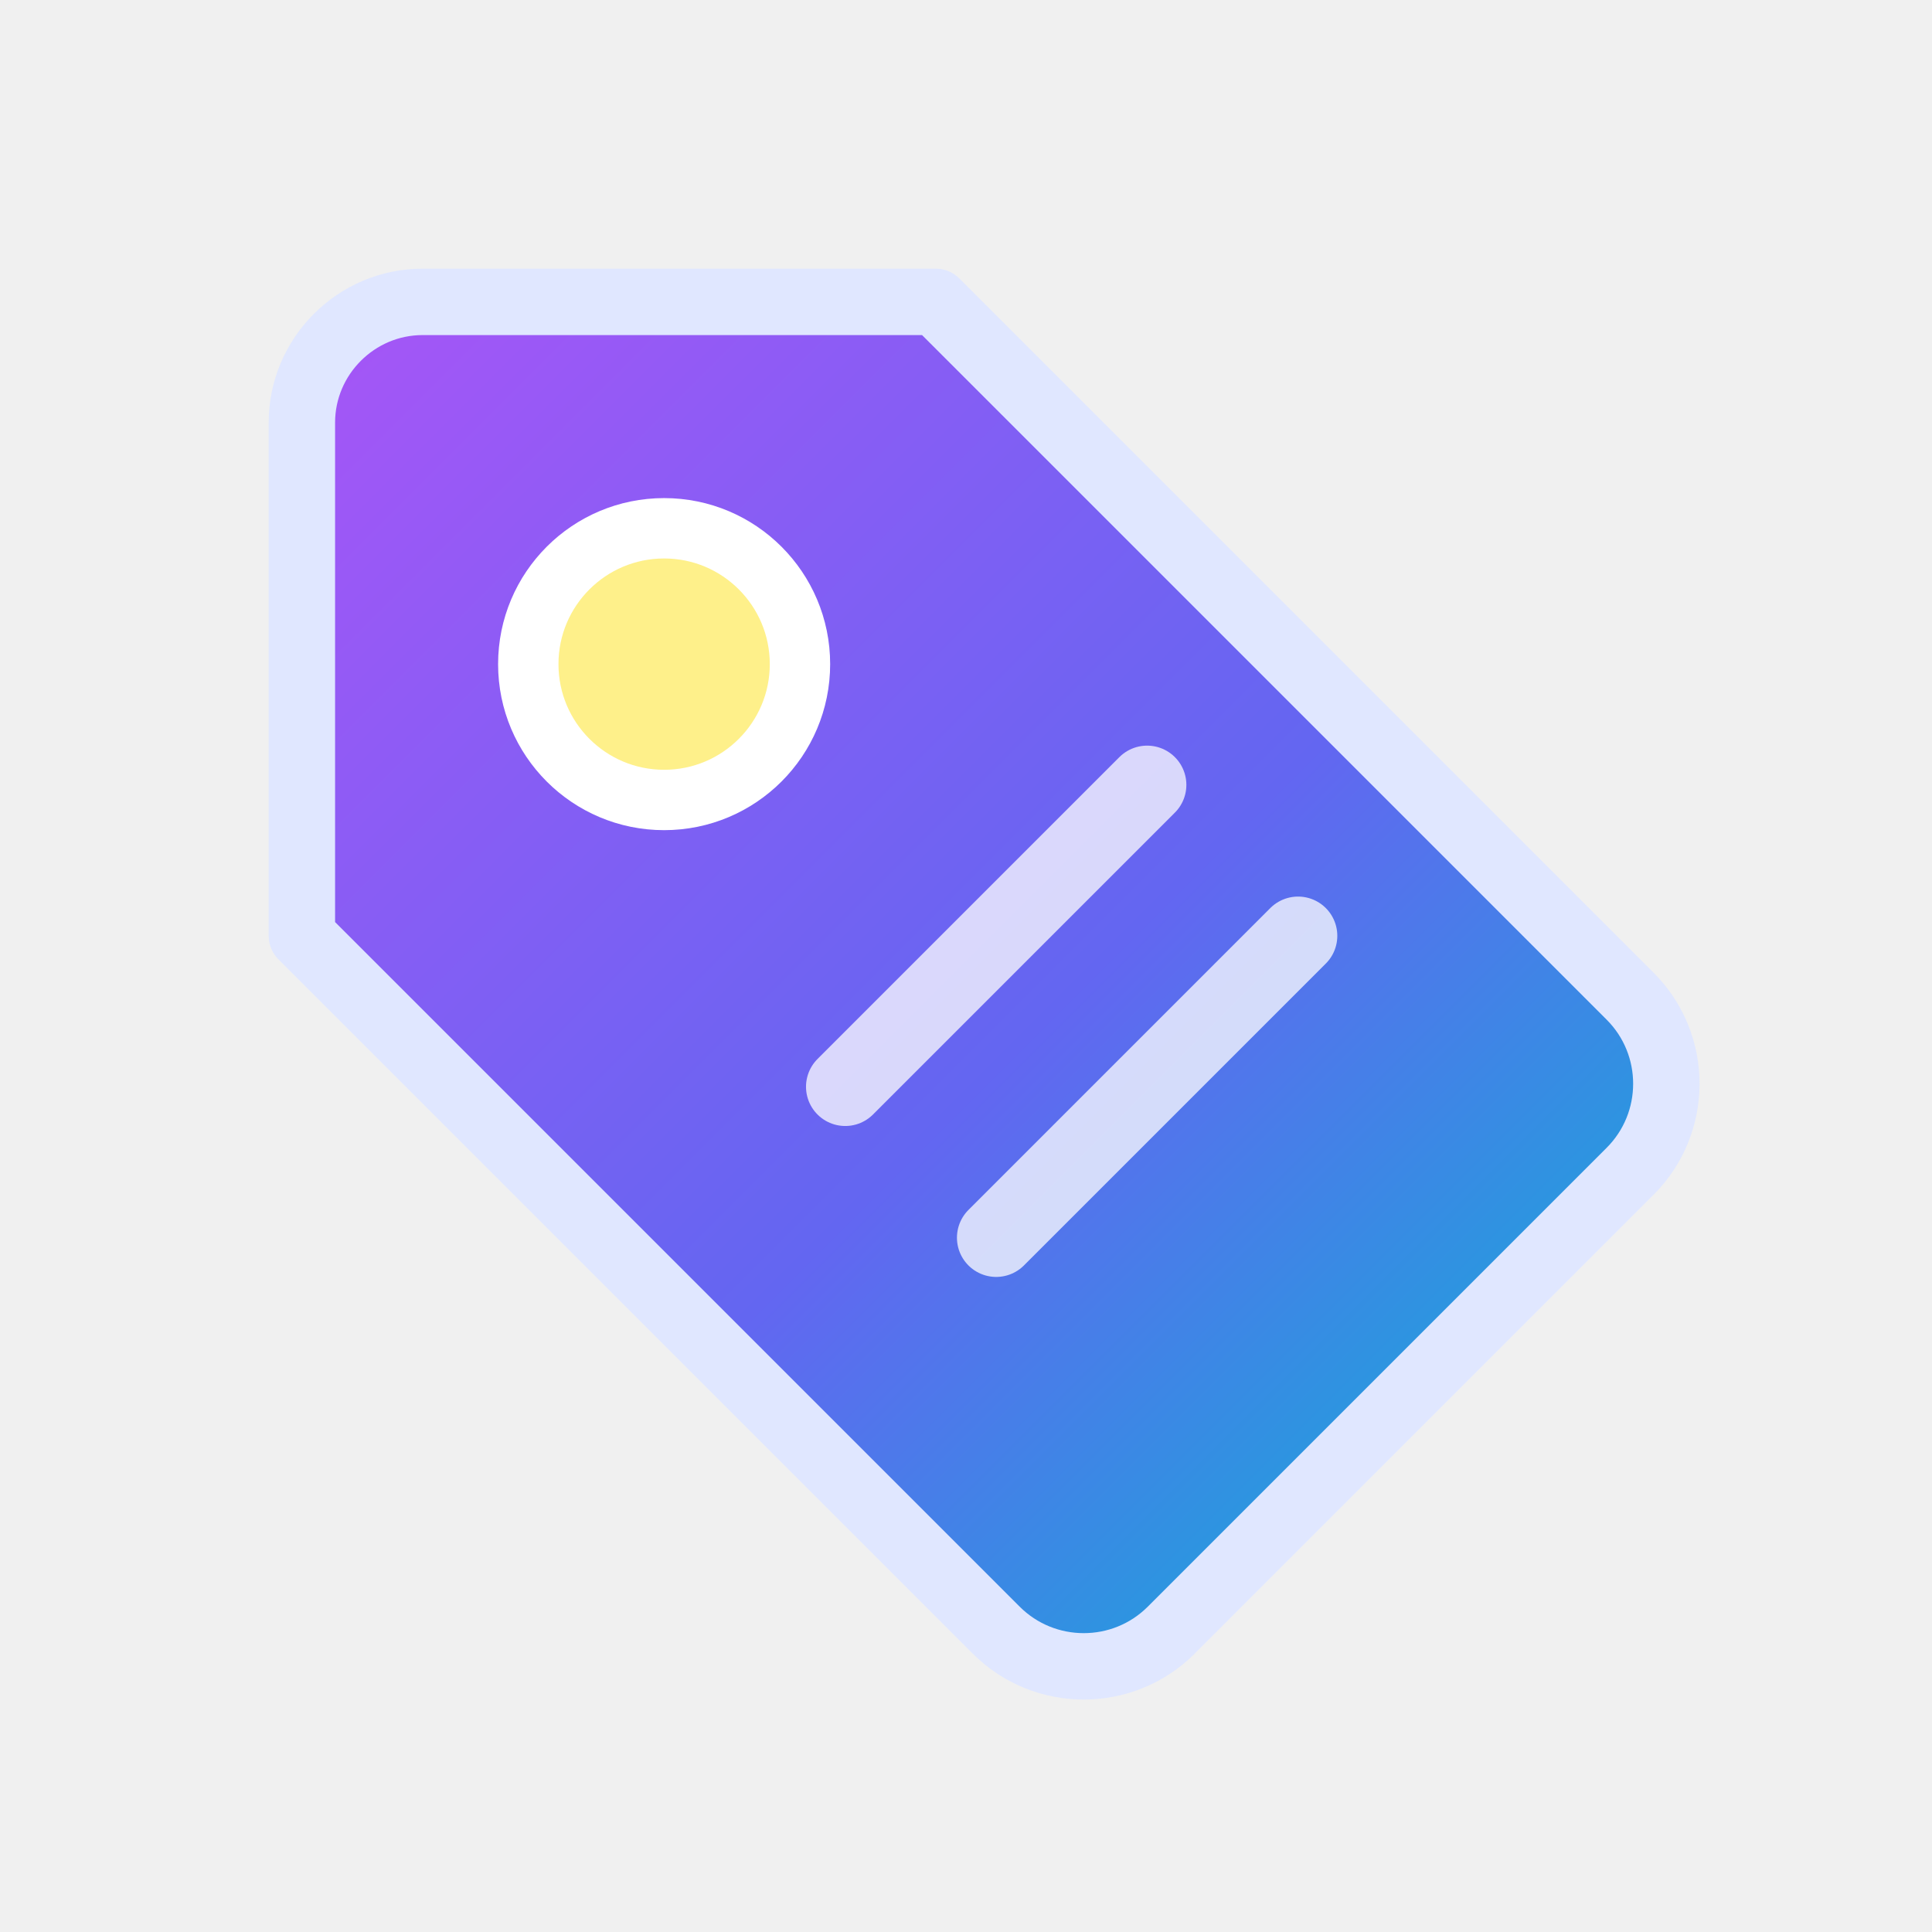
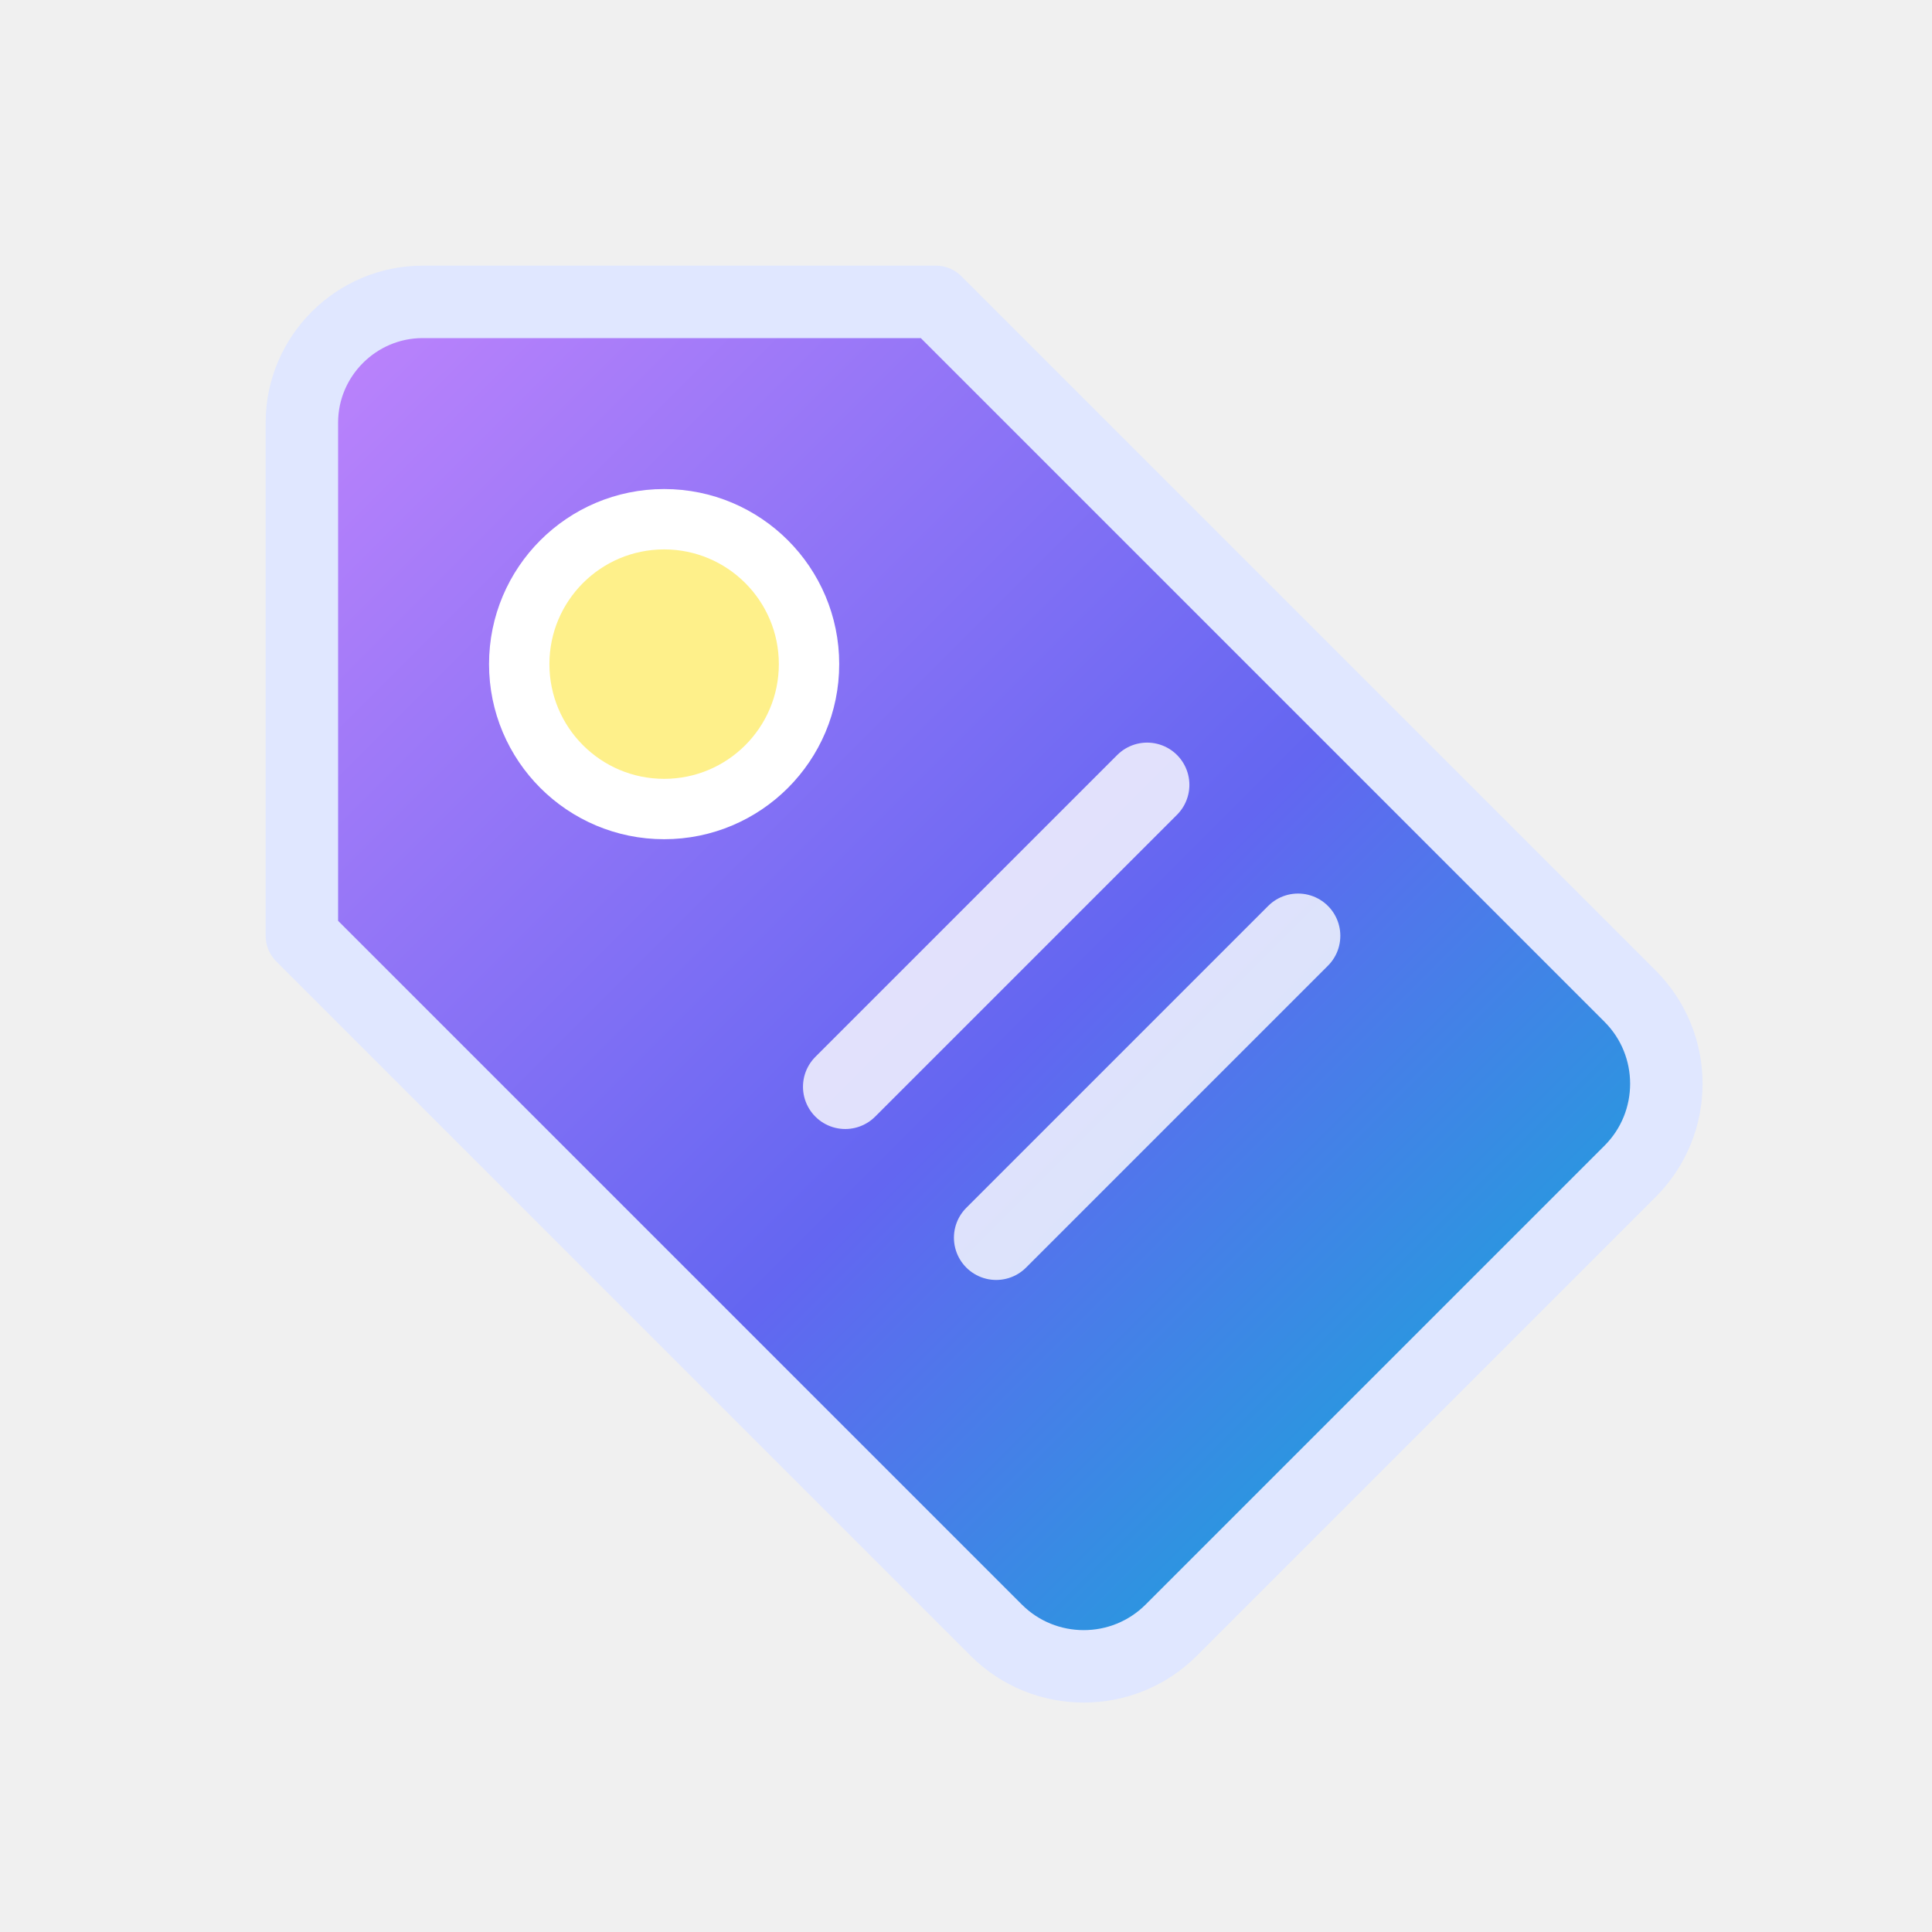
<svg xmlns="http://www.w3.org/2000/svg" viewBox="0 0 64 64" fill="none">
  <defs>
-     <linearGradient id="tg2-g" x1="10" y1="10" x2="54" y2="54" gradientUnits="userSpaceOnUse">
-       <stop offset="0%" stop-color="#A855F7" />
+     <linearGradient id="tg-1" x1="10" y1="10" x2="54" y2="54" gradientUnits="userSpaceOnUse">
+       <stop offset="0%" stop-color="#C084FC" />
      <stop offset="55%" stop-color="#6366F1" />
      <stop offset="100%" stop-color="#06B6D4" />
    </linearGradient>
  </defs>
-   <path d="M10 14C10 11.8 11.8 10 14 10H31L54 33C55.6 34.6 55.6 37.2 54 38.8L38.8 54C37.2 55.6 34.6 55.6 33 54L10 31V14Z" fill="url(#tg2-g)" stroke="#E0E7FF" stroke-width="2.2" stroke-linejoin="round" />
-   <circle cx="22" cy="22" r="4.5" fill="#FEF08A" stroke="#FFFFFF" stroke-width="2" />
-   <path d="M28 36L38 26M33 41L43 31" stroke="#FFFFFF" stroke-width="2.6" stroke-linecap="round" opacity="0.75" />
+   <path d="M10 14C10 11.8 11.8 10 14 10H31L54 33C55.6 34.6 55.6 37.2 54 38.8L38.8 54C37.2 55.6 34.6 55.6 33 54L10 31V14Z" fill="url(#tg-1)" stroke="#E0E7FF" stroke-width="2.4" stroke-linejoin="round" />
+   <circle cx="22" cy="22" r="4.8" fill="#FEF08A" stroke="#FFFFFF" stroke-width="2" />
+   <path d="M28 36L38 26M33 41L43 31" stroke="#FFFFFF" stroke-width="2.8" stroke-linecap="round" opacity="0.8" />
</svg>
